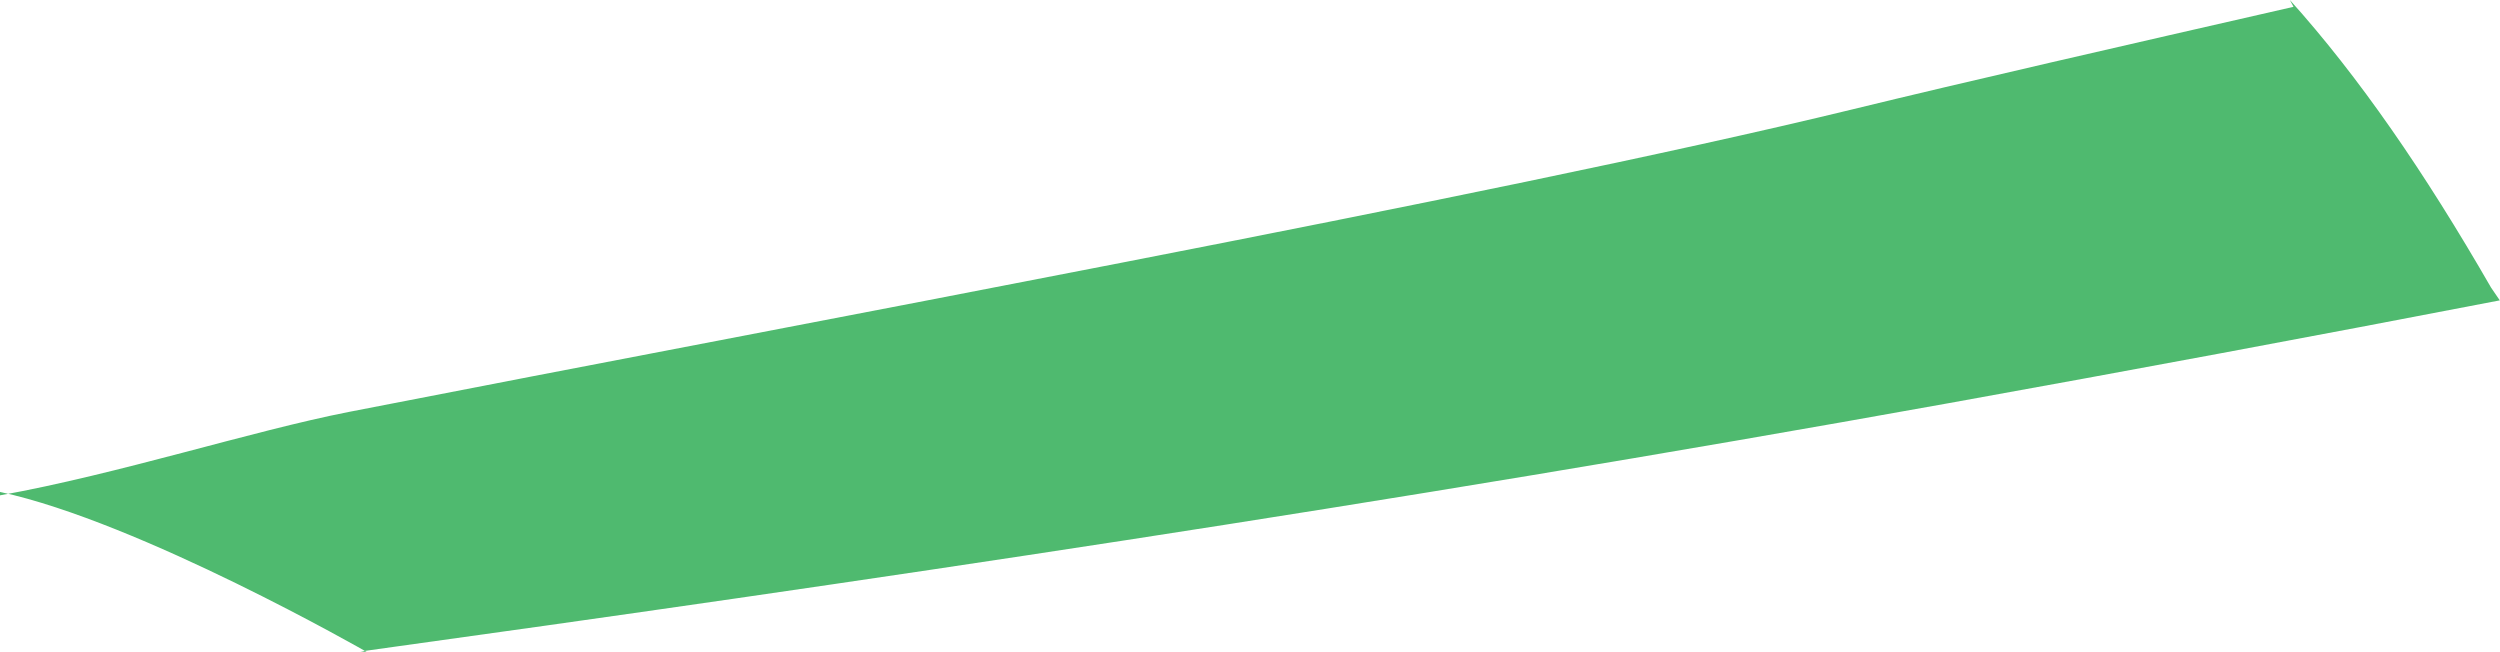
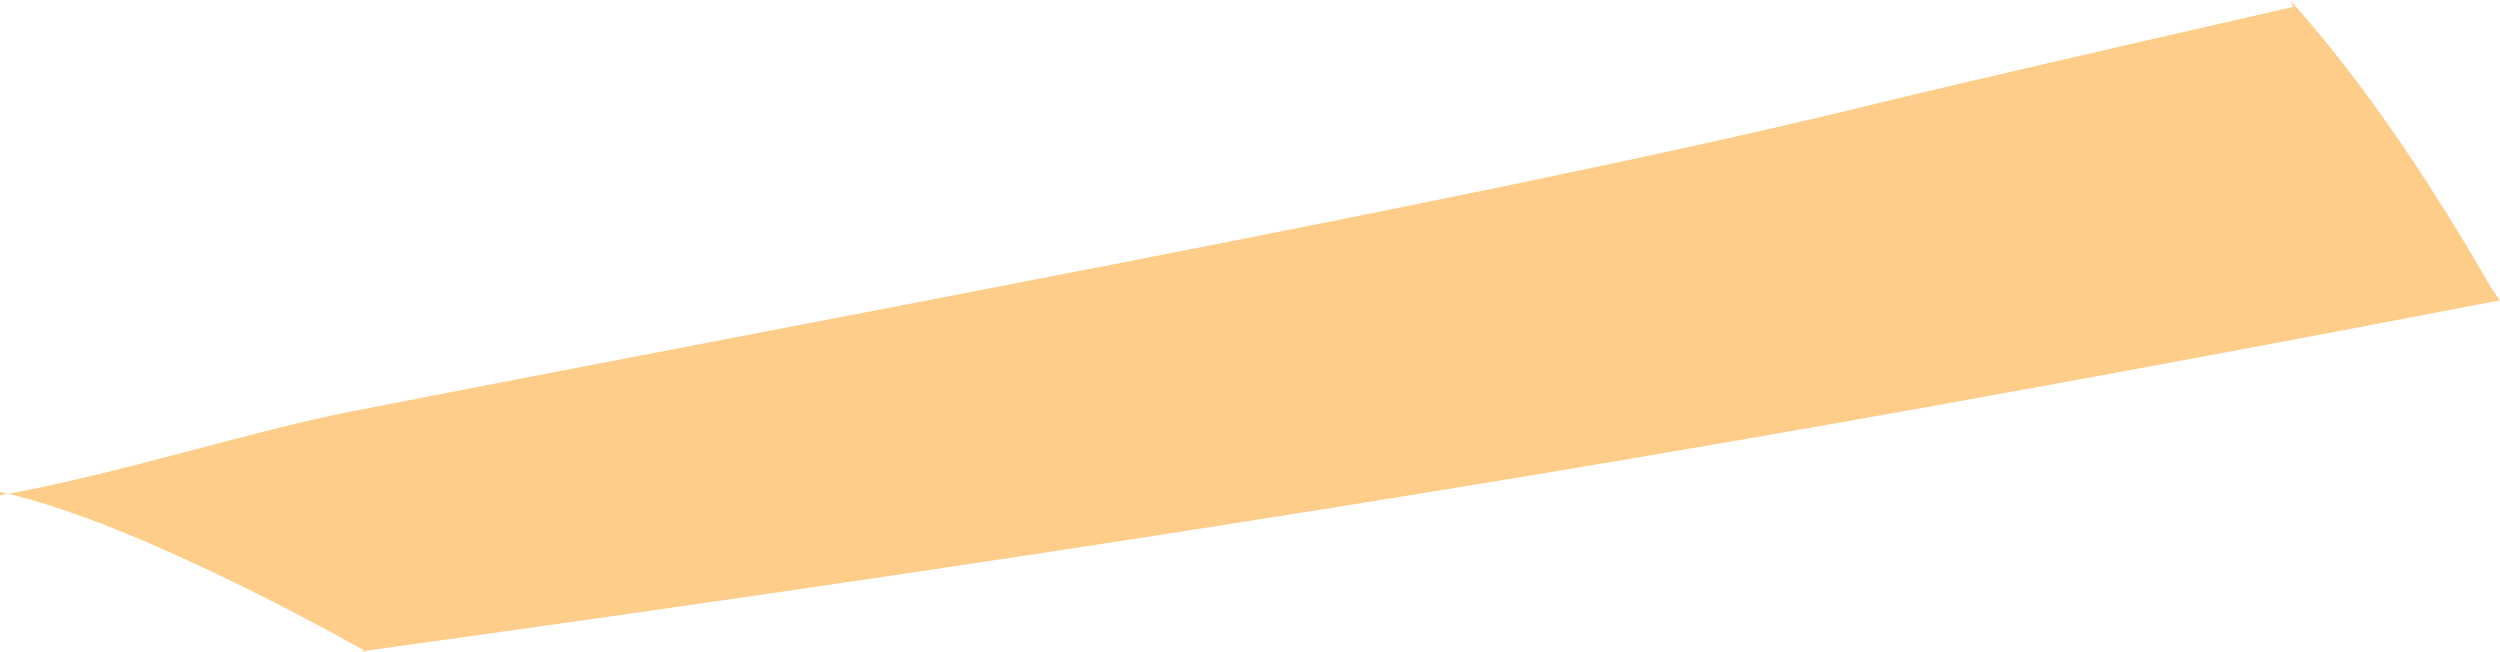
<svg xmlns="http://www.w3.org/2000/svg" version="1.1" id="Layer_1" x="0px" y="0px" width="11.719px" height="3.056px" viewBox="0 0 11.719 3.056" style="enable-background:new 0 0 11.719 3.056;" xml:space="preserve">
-   <path style="fill:#4FBA6F;" d="M1.719,3.056c0,0-1.062-0.609-1.719-0.75v0.016c0.556-0.1,1.177-0.301,1.635-0.391  c1.11-0.217,2.402-0.461,3.625-0.7c1.329-0.259,2.575-0.512,3.418-0.717c0.537-0.131,1.263-0.297,2.073-0.482L10.734,0  c0.322,0.358,0.631,0.806,0.943,1.348l0.041,0.06c-0.876,0.169-1.74,0.33-2.584,0.482C6.474,2.369,4.001,2.734,1.69,3.054" />
+   <path style="fill:#FFCD8A;" d="M1.719,3.056c0,0-1.062-0.609-1.719-0.75v0.016c0.556-0.1,1.177-0.301,1.635-0.391  c1.11-0.217,2.402-0.461,3.625-0.7c1.329-0.259,2.575-0.512,3.418-0.717c0.537-0.131,1.263-0.297,2.073-0.482L10.734,0  c0.322,0.358,0.631,0.806,0.943,1.348l0.041,0.06c-0.876,0.169-1.74,0.33-2.584,0.482C6.474,2.369,4.001,2.734,1.69,3.054" />
</svg>
